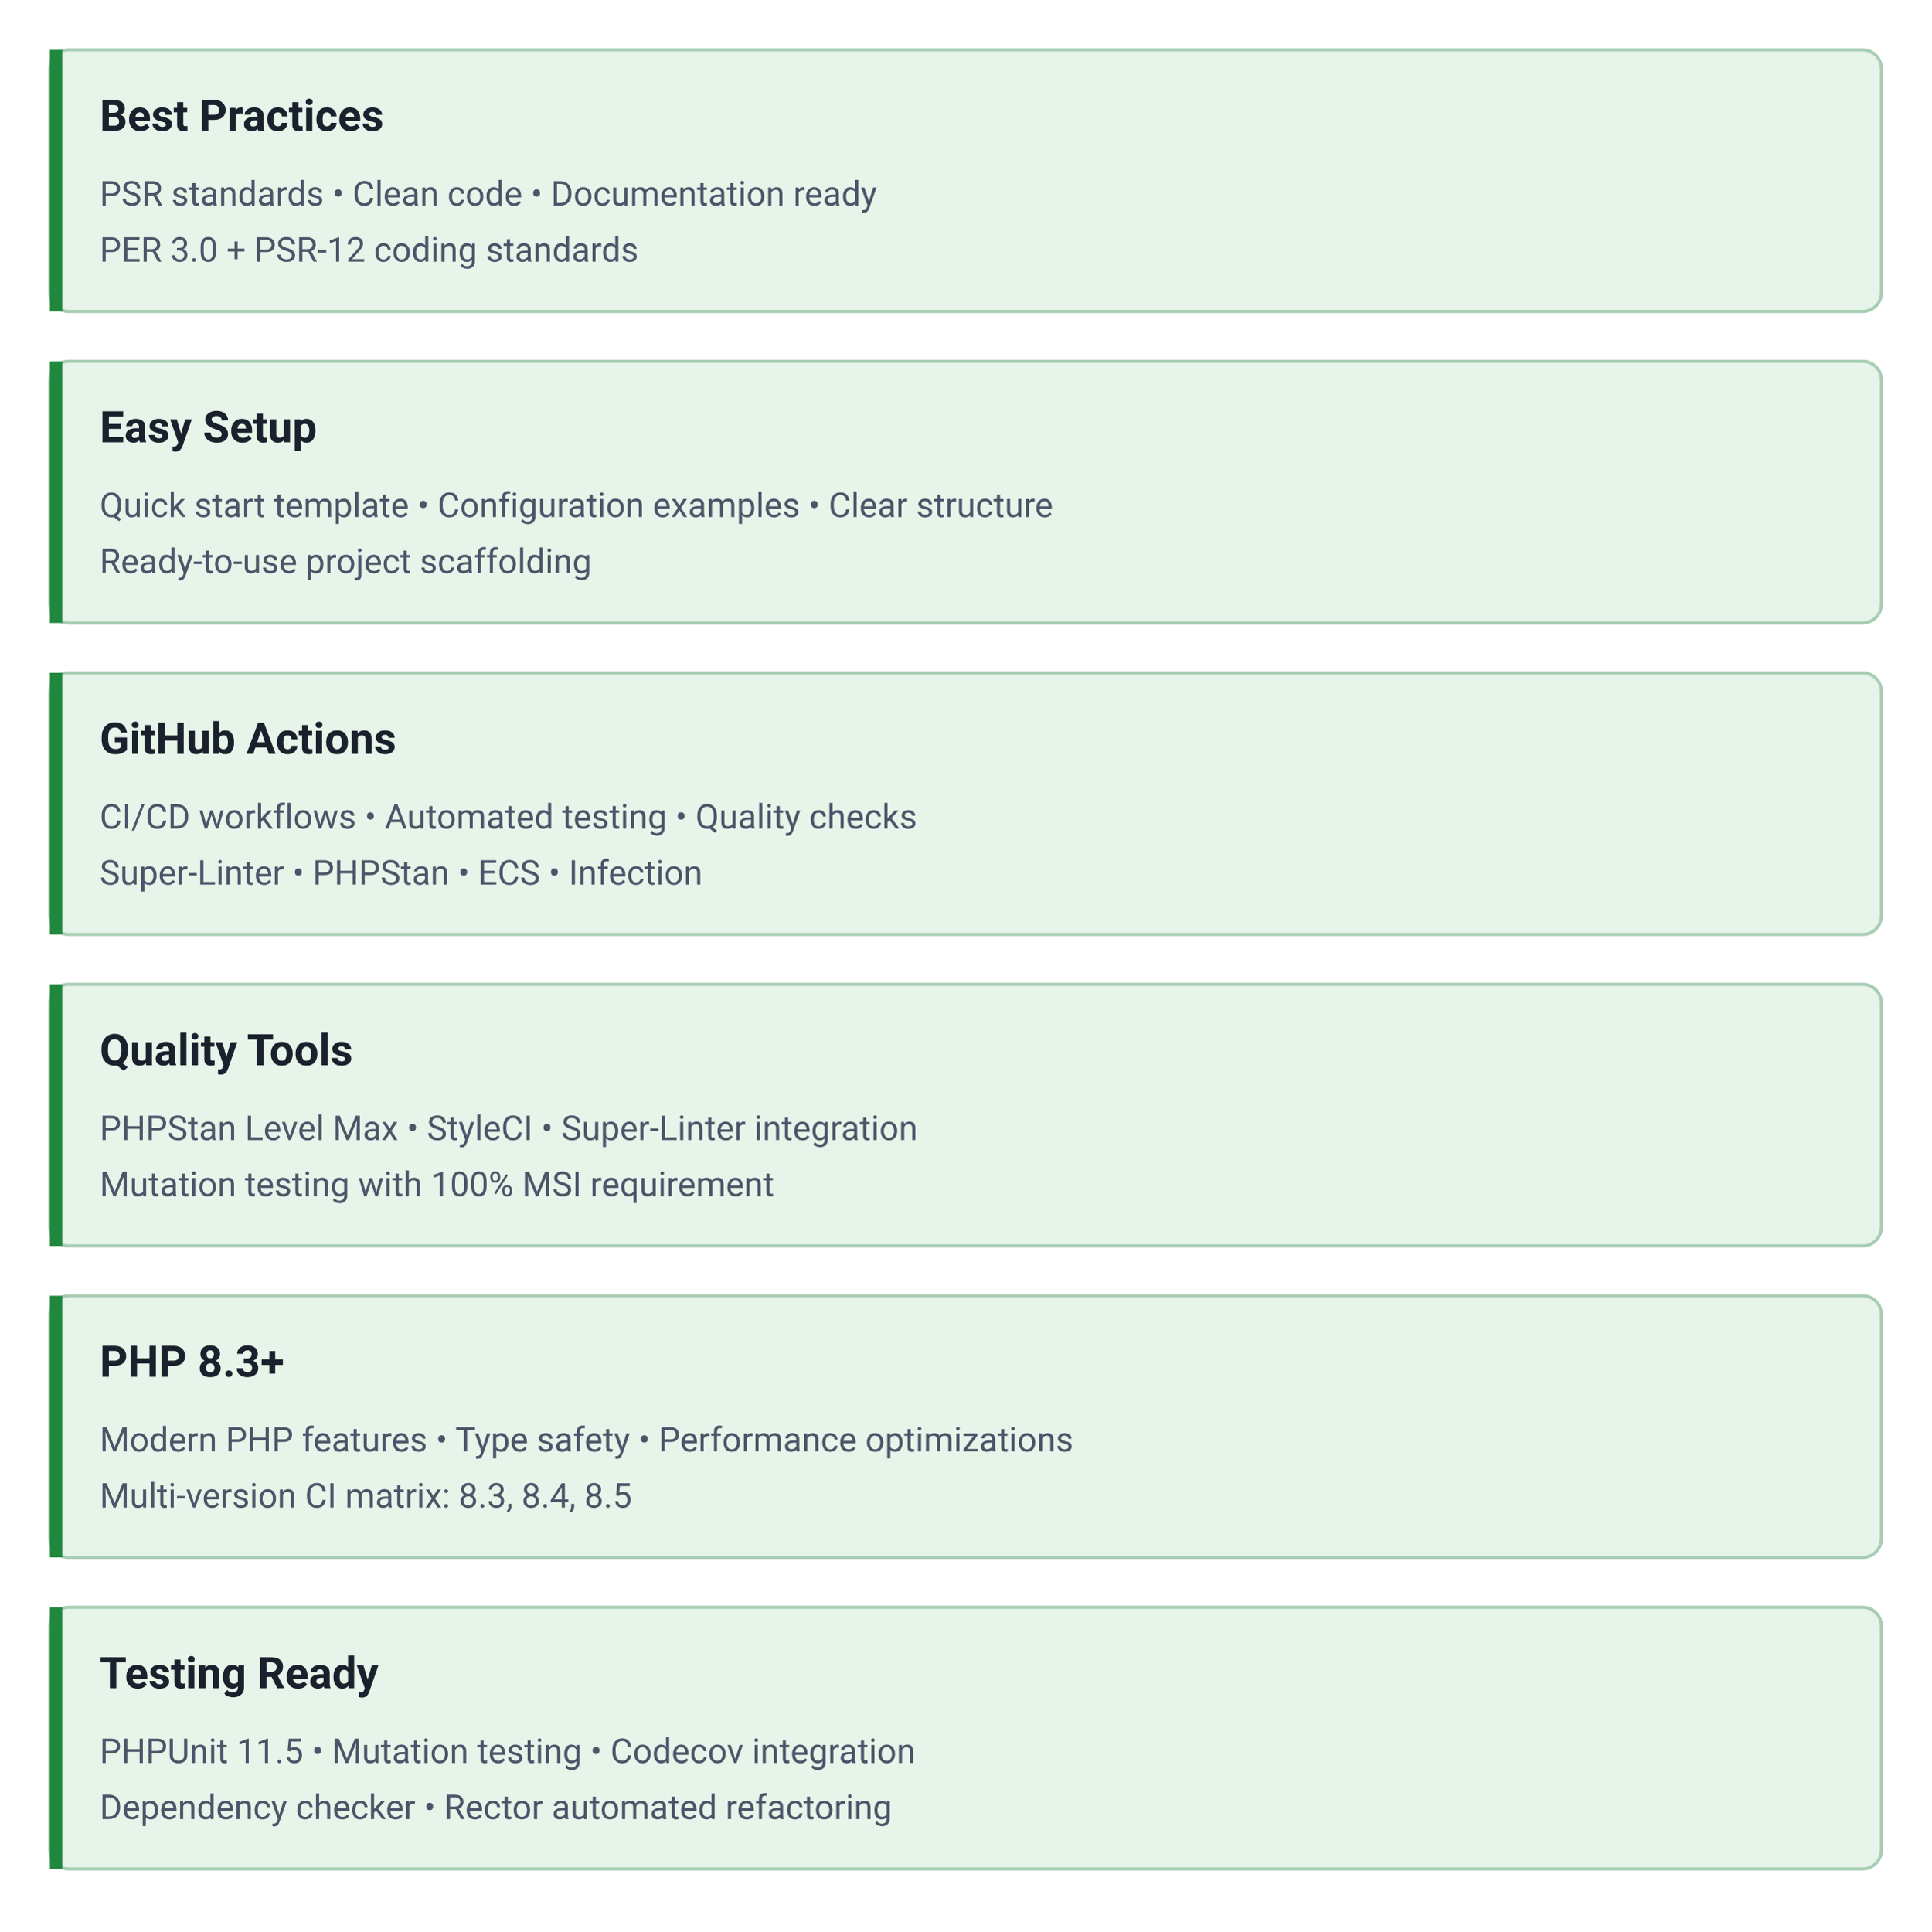
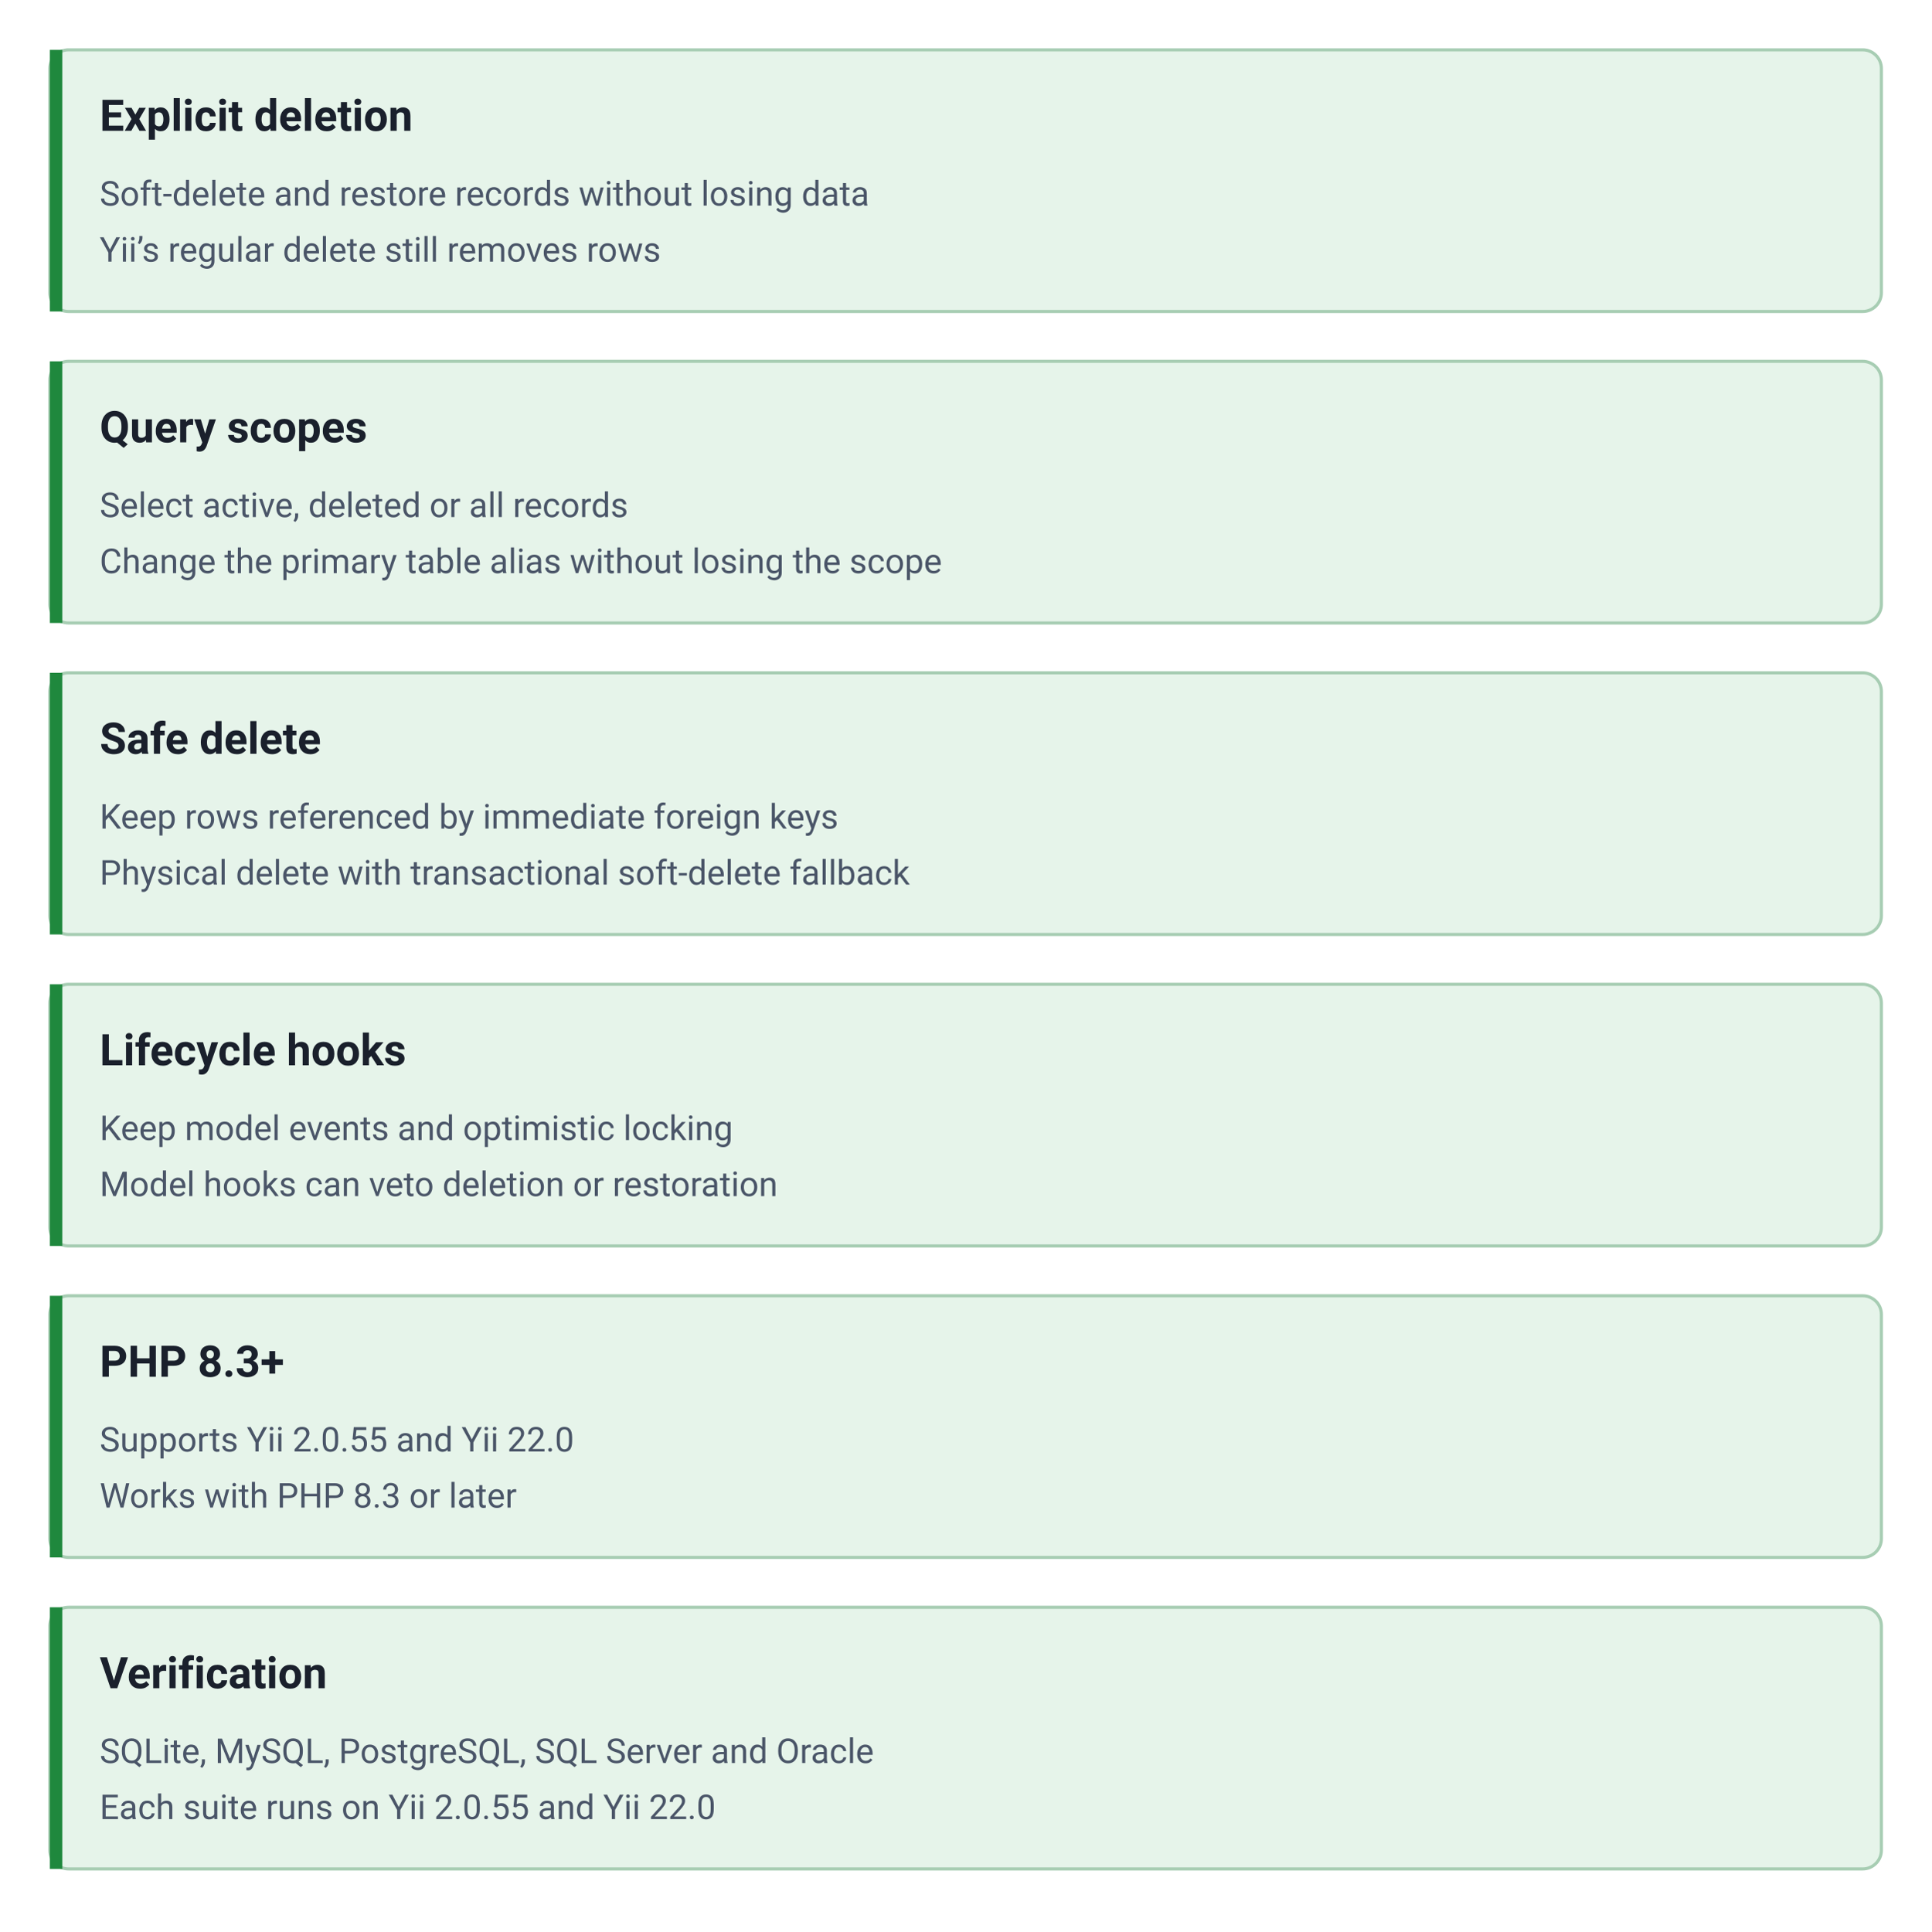
<svg xmlns="http://www.w3.org/2000/svg" viewBox="0 0 620 620" width="100%" height="580">
  <style>
        text { font-family: -apple-system, BlinkMacSystemFont, "Segoe UI", Roboto, Helvetica, Arial, sans-serif; }
        .box-bg { fill: #e6f4ea; stroke: #a7cdb3; stroke-width: 1; }
        .title { font-weight: 700; font-size: 14px; fill: #1a202c; }
        .content { font-size: 11px; fill: #4a5568; }
    </style>
  <g>
    <rect class="box-bg" x="16" y="16" width="588" height="84" rx="6" />
    <rect x="16" y="16" width="4" height="84" fill="#1f883d" />
-     <text class="title" x="32" y="42">Best Practices</text>
-     <text class="content" x="32" y="66">PSR standards • Clean code • Documentation ready</text>
-     <text class="content" x="32" y="84">PER 3.0 + PSR-12 coding standards</text>
+     <text class="title" x="32" y="42">Explicit deletion</text>
+     <text class="content" x="32" y="66">Soft-delete and restore records without losing data</text>
+     <text class="content" x="32" y="84">Yii’s regular delete still removes rows</text>
  </g>
  <g>
    <rect class="box-bg" x="16" y="116" width="588" height="84" rx="6" />
    <rect x="16" y="116" width="4" height="84" fill="#1f883d" />
-     <text class="title" x="32" y="142">Easy Setup</text>
-     <text class="content" x="32" y="166">Quick start template • Configuration examples • Clear structure</text>
-     <text class="content" x="32" y="184">Ready-to-use project scaffolding</text>
+     <text class="title" x="32" y="142">Query scopes</text>
+     <text class="content" x="32" y="166">Select active, deleted or all records</text>
+     <text class="content" x="32" y="184">Change the primary table alias without losing the scope</text>
  </g>
  <g>
    <rect class="box-bg" x="16" y="216" width="588" height="84" rx="6" />
    <rect x="16" y="216" width="4" height="84" fill="#1f883d" />
-     <text class="title" x="32" y="242">GitHub Actions</text>
-     <text class="content" x="32" y="266">CI/CD workflows • Automated testing • Quality checks</text>
-     <text class="content" x="32" y="284">Super-Linter • PHPStan • ECS • Infection</text>
+     <text class="title" x="32" y="242">Safe delete</text>
+     <text class="content" x="32" y="266">Keep rows referenced by immediate foreign keys</text>
+     <text class="content" x="32" y="284">Physical delete with transactional soft-delete fallback</text>
  </g>
  <g>
    <rect class="box-bg" x="16" y="316" width="588" height="84" rx="6" />
    <rect x="16" y="316" width="4" height="84" fill="#1f883d" />
-     <text class="title" x="32" y="342">Quality Tools</text>
-     <text class="content" x="32" y="366">PHPStan Level Max • StyleCI • Super-Linter integration</text>
-     <text class="content" x="32" y="384">Mutation testing with 100% MSI requirement</text>
+     <text class="title" x="32" y="342">Lifecycle hooks</text>
+     <text class="content" x="32" y="366">Keep model events and optimistic locking</text>
+     <text class="content" x="32" y="384">Model hooks can veto deletion or restoration</text>
  </g>
  <g>
    <rect class="box-bg" x="16" y="416" width="588" height="84" rx="6" />
    <rect x="16" y="416" width="4" height="84" fill="#1f883d" />
    <text class="title" x="32" y="442">PHP 8.3+</text>
-     <text class="content" x="32" y="466">Modern PHP features • Type safety • Performance optimizations</text>
-     <text class="content" x="32" y="484">Multi-version CI matrix: 8.3, 8.4, 8.5</text>
+     <text class="content" x="32" y="466">Supports Yii 2.0.55 and Yii 22.0</text>
+     <text class="content" x="32" y="484">Works with PHP 8.3 or later</text>
  </g>
  <g>
    <rect class="box-bg" x="16" y="516" width="588" height="84" rx="6" />
    <rect x="16" y="516" width="4" height="84" fill="#1f883d" />
-     <text class="title" x="32" y="542">Testing Ready</text>
-     <text class="content" x="32" y="566">PHPUnit 11.5 • Mutation testing • Codecov integration</text>
-     <text class="content" x="32" y="584">Dependency checker • Rector automated refactoring</text>
+     <text class="title" x="32" y="542">Verification</text>
+     <text class="content" x="32" y="566">SQLite, MySQL, PostgreSQL, SQL Server and Oracle</text>
+     <text class="content" x="32" y="584">Each suite runs on Yii 2.0.55 and Yii 22.0</text>
  </g>
</svg>
